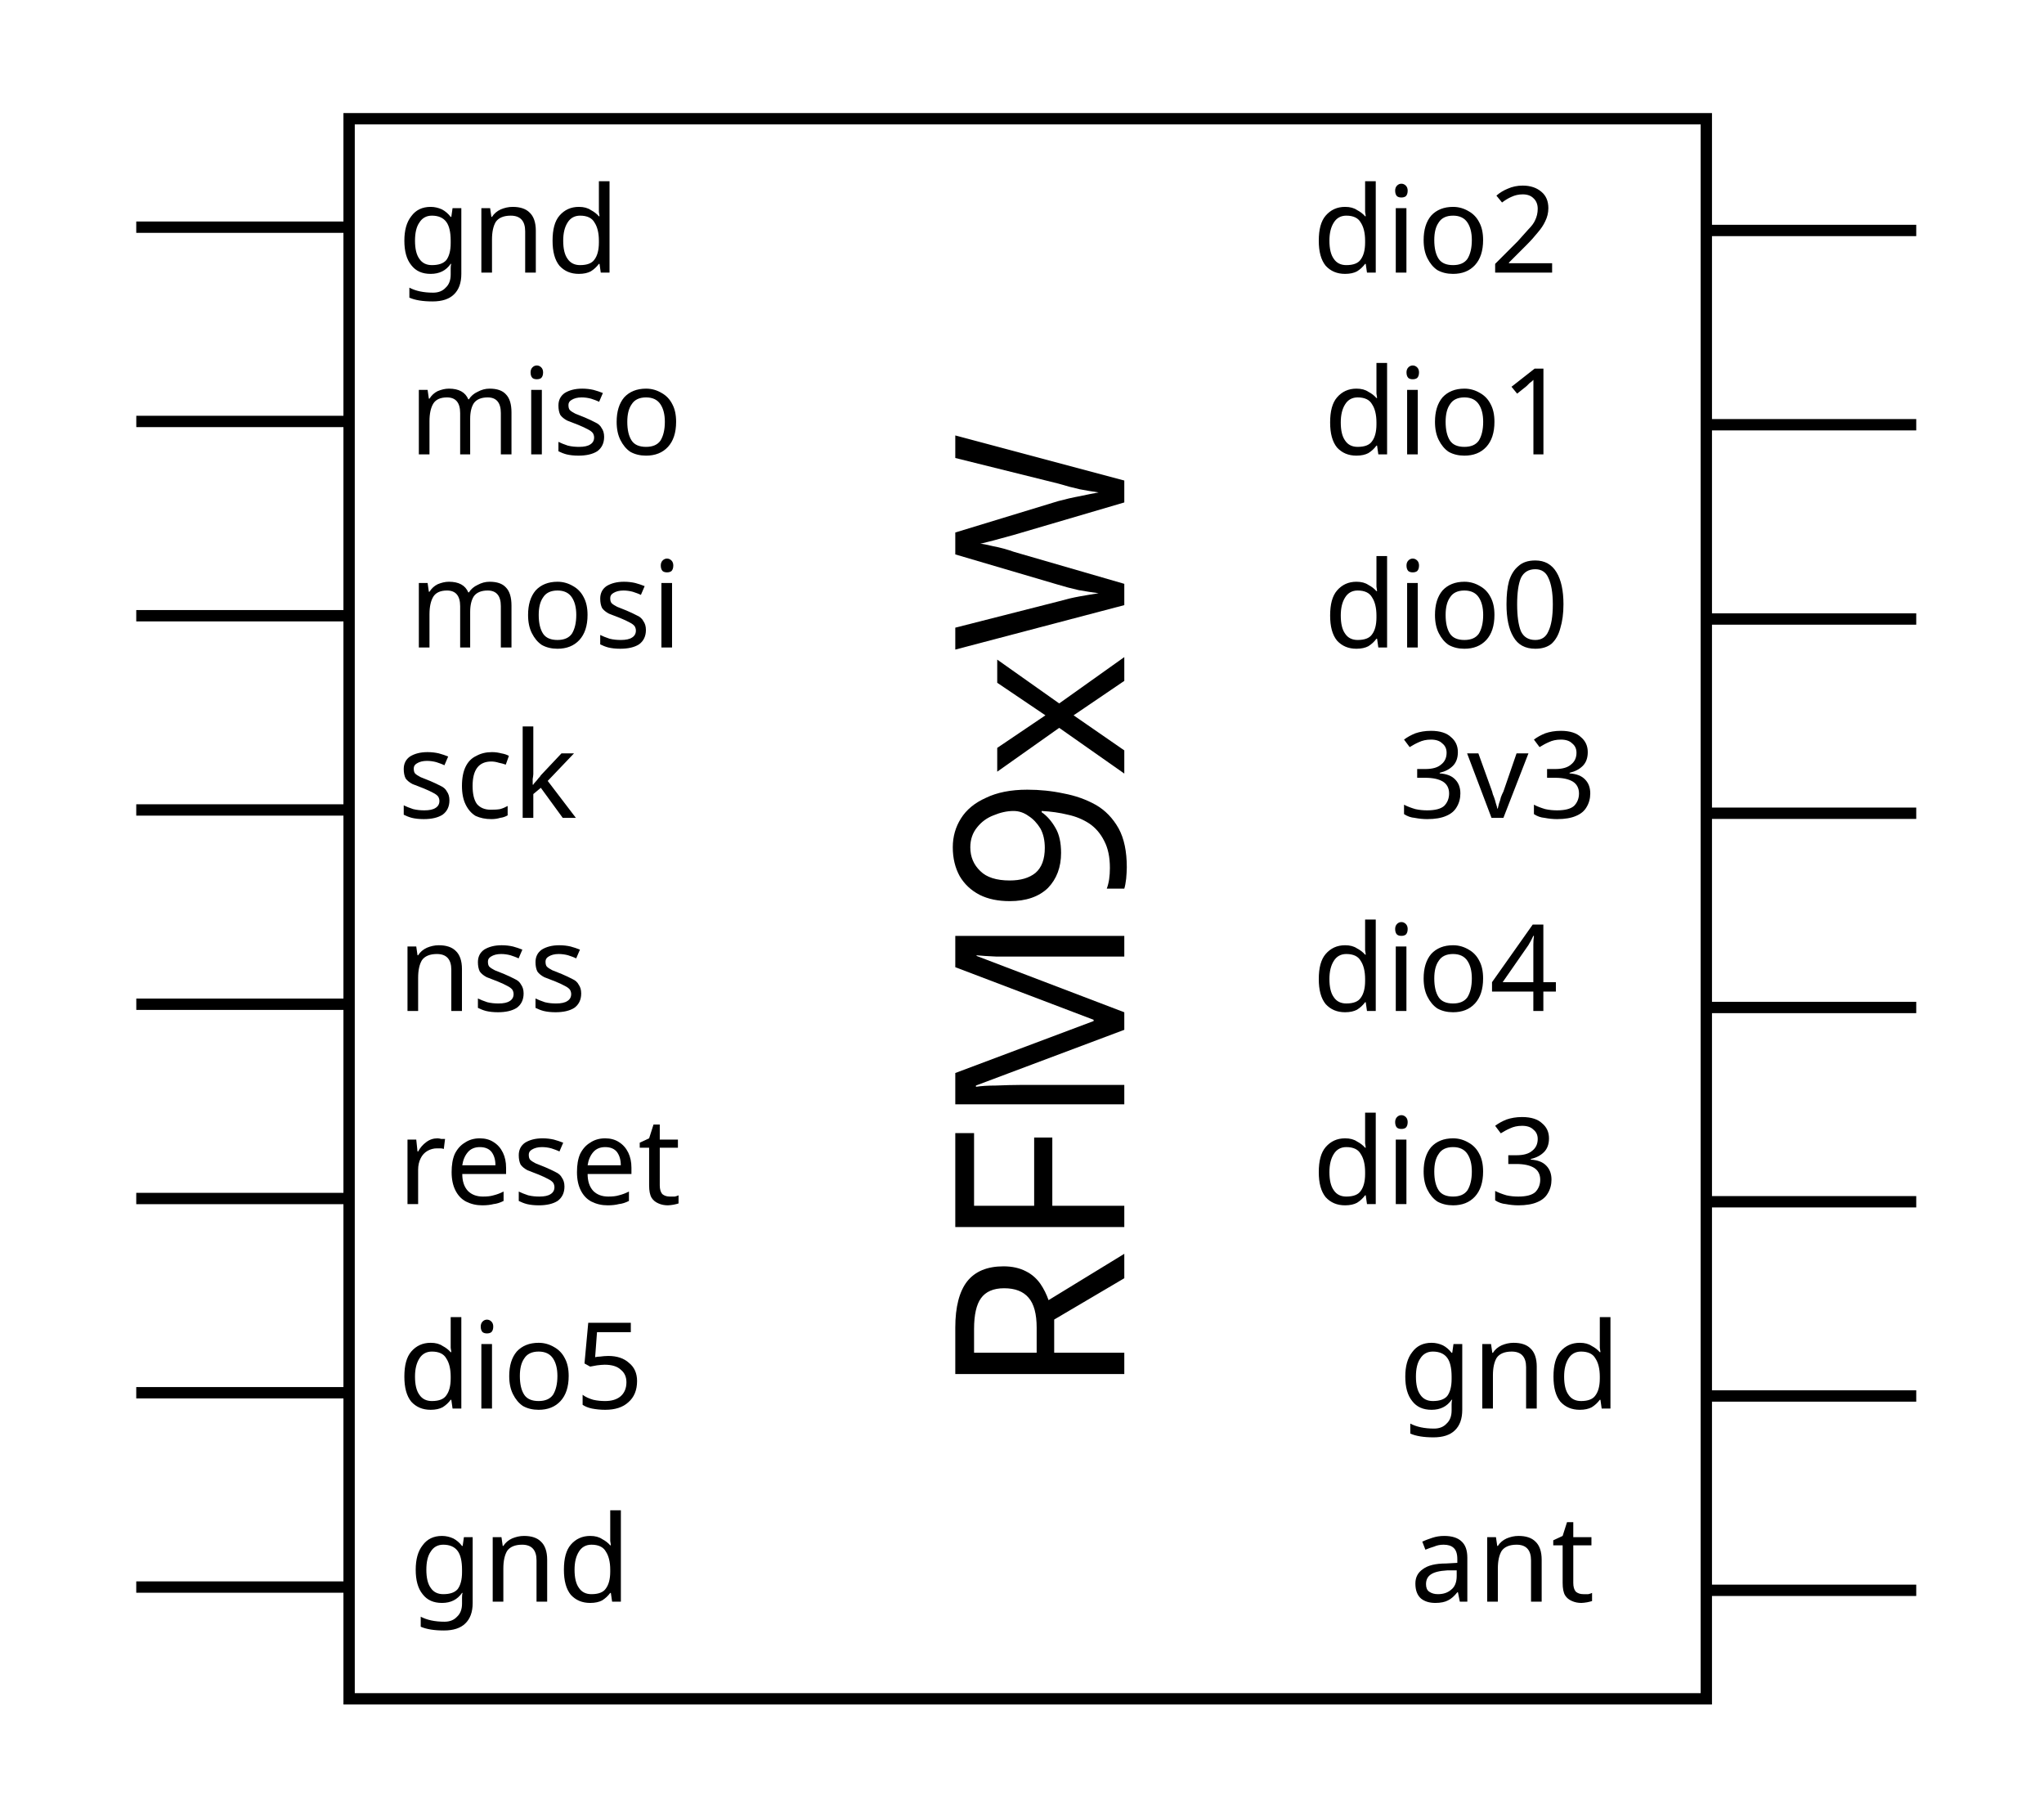
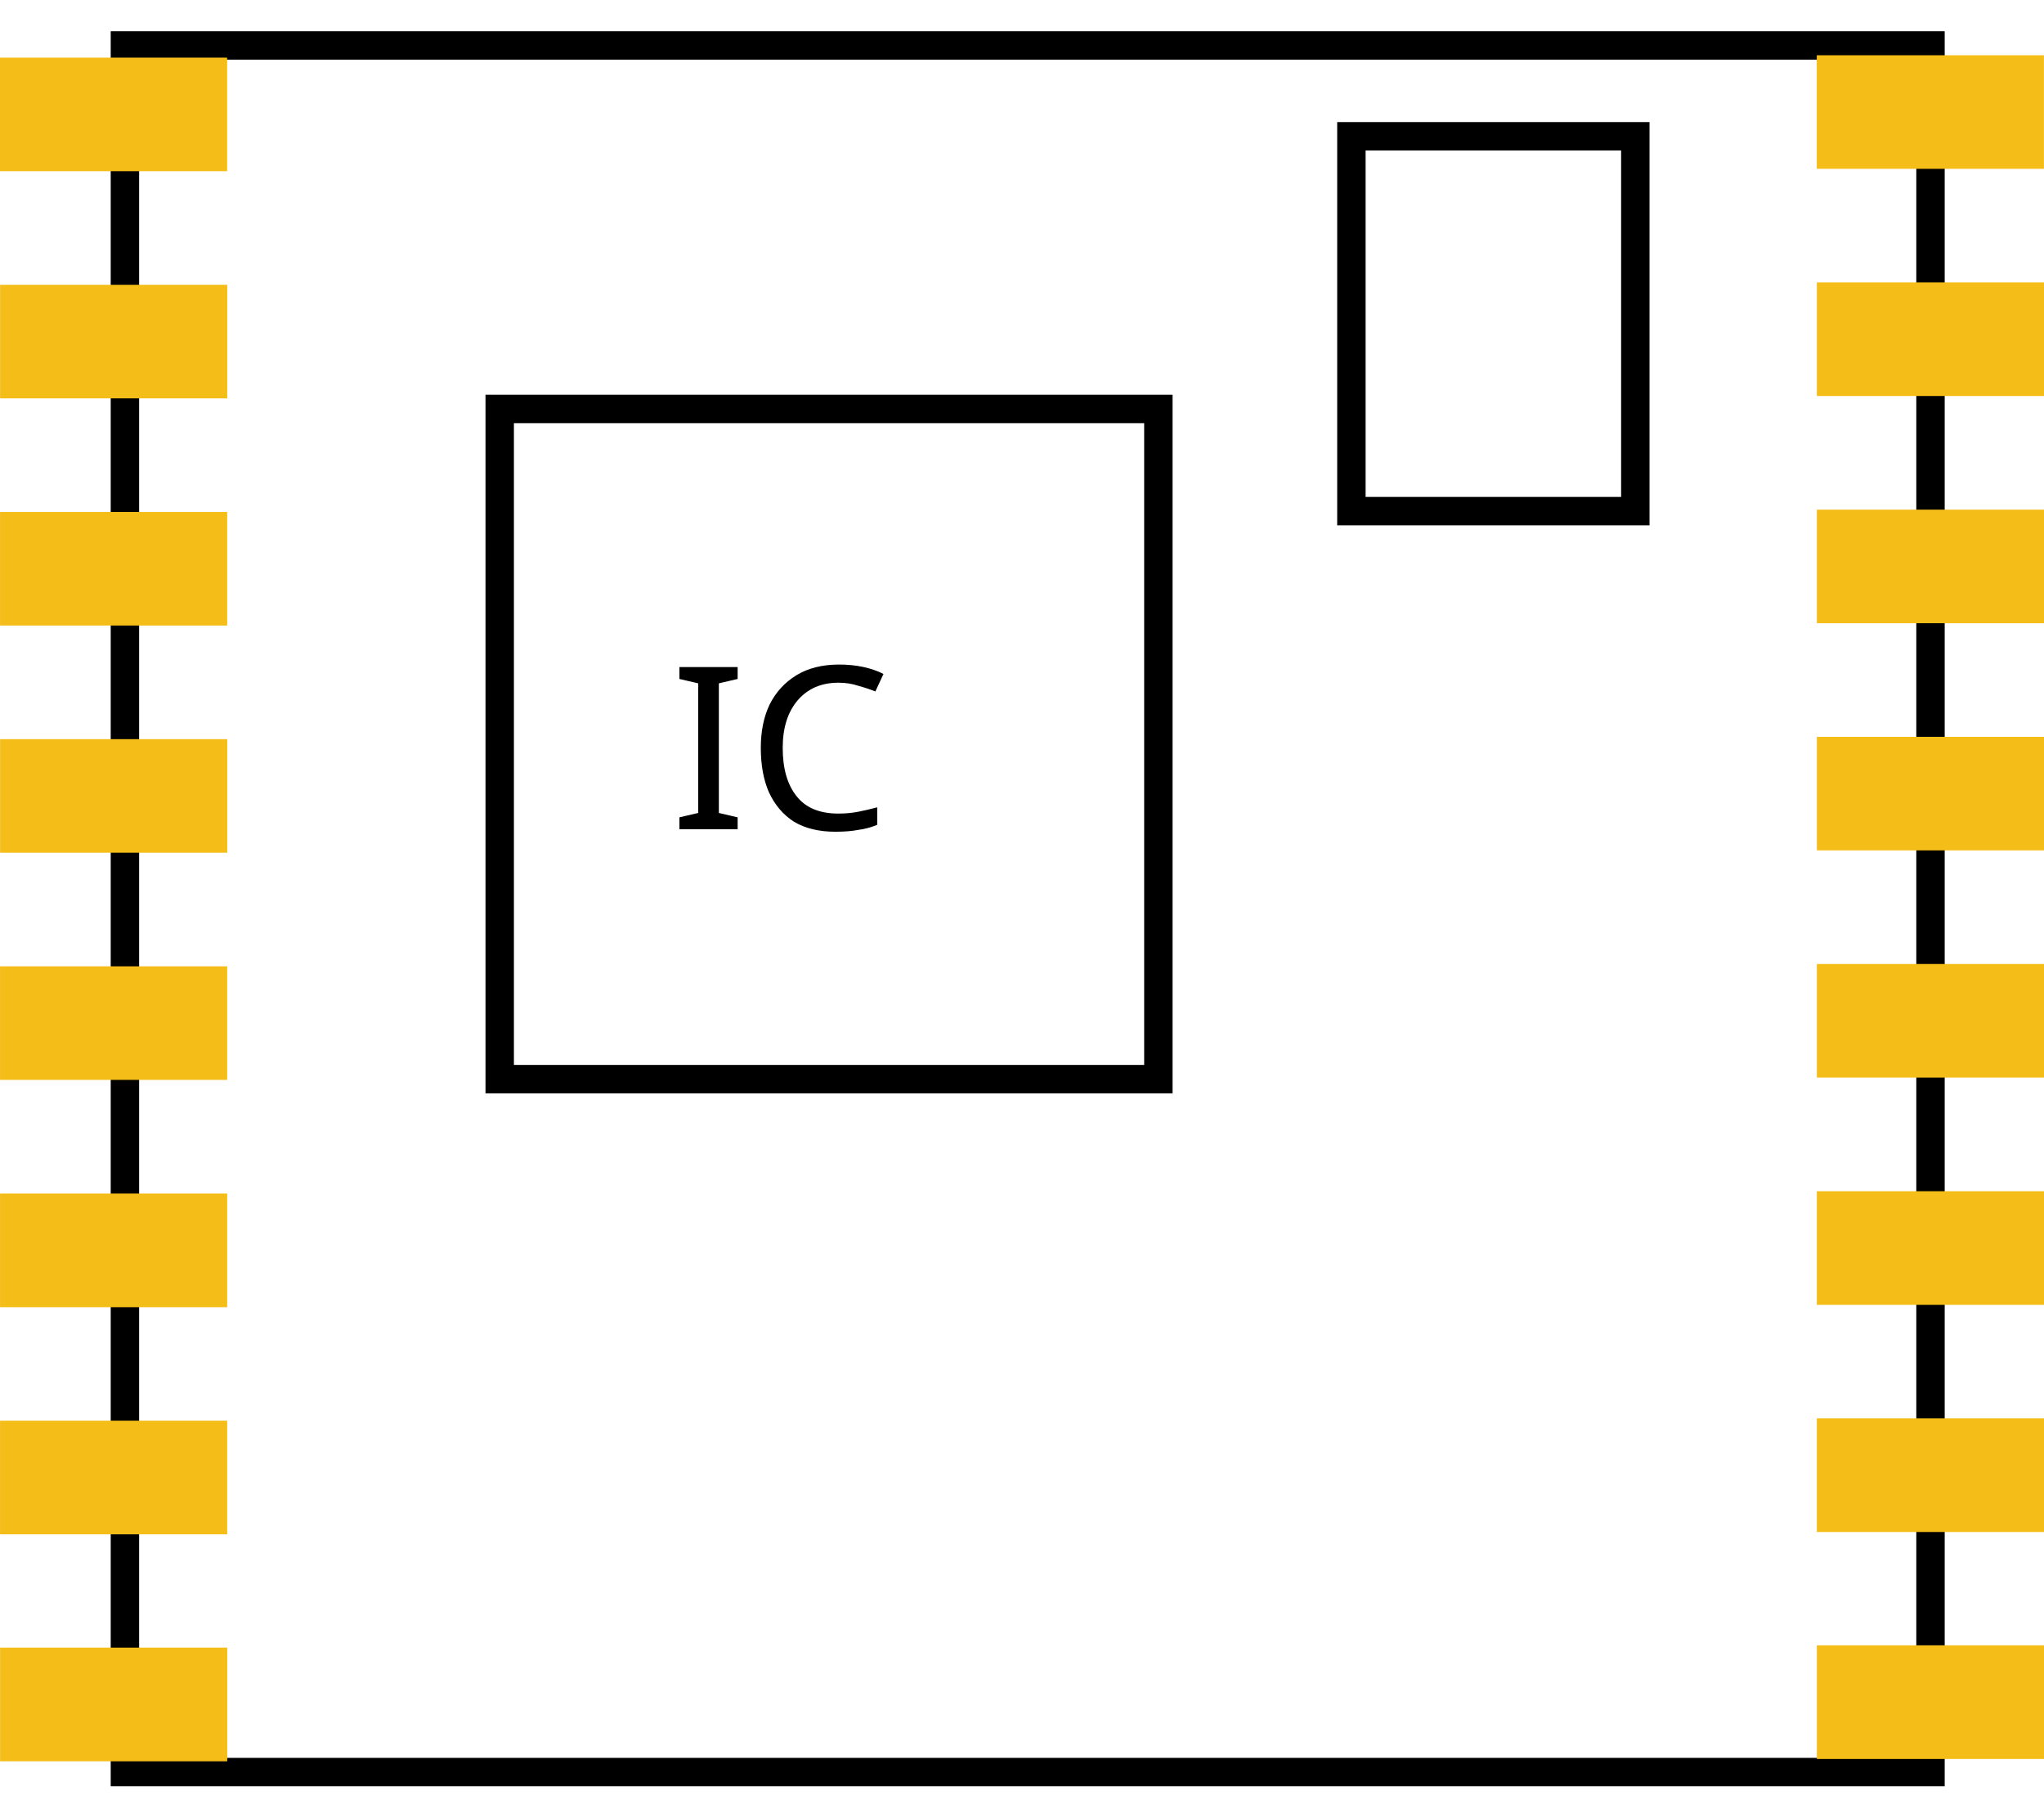
<svg xmlns="http://www.w3.org/2000/svg" version="1.2" baseProfile="tiny" x="0px" y="0px" width="51.02px" height="45.35px" viewBox="0 0 51.02 45.35" xml:space="preserve">
-   <g id="pcb" display="none">
-     <g id="silkscreen" display="inline">
-       <path d="M46.772,1.414v42.519H4.253V1.414H46.772 M48.189-0.004H2.836V45.35h45.354V-0.004L48.189-0.004z" />
-       <rect x="12.473" y="10.205" fill="none" stroke="#000000" stroke-width="1.417" stroke-miterlimit="10" width="16.441" height="16.724" />
-       <rect x="33.732" y="3.401" fill="none" stroke="#000000" stroke-width="1.417" stroke-miterlimit="10" width="7.087" height="9.354" />
+   <g id="pcb">
+     <g id="Outline">
+       <rect x="12.473" y="10.205" fill="none" stroke="#000000" stroke-width="0.709" stroke-miterlimit="10" width="16.441" height="16.724" />
+       <rect x="33.732" y="3.401" fill="none" stroke="#000000" stroke-width="0.709" stroke-miterlimit="10" width="7.087" height="9.354" />
      <text transform="matrix(1 0 0 1 16.7246 20.6929)" font-family="'OCRAStd'" font-size="5.669">IC</text>
+       <rect x="3.118" y="1.134" fill="none" stroke="#000000" stroke-width="0.709" stroke-miterlimit="10" width="45.069" height="43.087" />
    </g>
-     <g id="copper0" display="inline">
+     <g id="copper0">
      <rect id="connector1pad" y="1.438" fill="#F5BD18" width="5.669" height="2.834" />
      <rect id="connector2pad" x="0.002" y="7.107" fill="#F5BD18" width="5.67" height="2.834" />
      <rect id="connector3pad" x="0.001" y="12.776" fill="#F5BD18" width="5.67" height="2.834" />
      <rect id="connector4pad" x="0.002" y="18.445" fill="#F5BD18" width="5.67" height="2.834" />
      <rect id="connector5pad" x="0.001" y="24.114" fill="#F5BD18" width="5.67" height="2.834" />
      <rect id="connector6pad" x="0.001" y="29.784" fill="#F5BD18" width="5.67" height="2.836" />
      <rect id="connector7pad" x="0.001" y="35.452" fill="#F5BD18" width="5.67" height="2.836" />
      <rect id="connector8pad" x="0.002" y="41.116" fill="#F5BD18" width="5.67" height="2.836" />
      <rect id="connector9pad" x="45.348" y="1.379" fill="#F5BD18" width="5.67" height="2.834" />
      <rect id="connector10pad" x="45.35" y="7.048" fill="#F5BD18" width="5.67" height="2.834" />
      <rect id="connector11pad" x="45.35" y="12.718" fill="#F5BD18" width="5.67" height="2.834" />
      <rect id="connector12pad" x="45.35" y="18.387" fill="#F5BD18" width="5.67" height="2.834" />
      <rect id="connector13pad" x="45.35" y="24.056" fill="#F5BD18" width="5.67" height="2.834" />
      <rect id="connector14pad" x="45.349" y="29.726" fill="#F5BD18" width="5.671" height="2.836" />
      <rect id="connector15pad" x="45.349" y="35.394" fill="#F5BD18" width="5.671" height="2.836" />
      <rect id="connector16pad" x="45.35" y="41.058" fill="#F5BD18" width="5.67" height="2.836" />
    </g>
  </g>
-   <g id="schematic">
-     <rect x="8.714" y="2.963" fill="none" stroke="#000000" stroke-width="0.283" stroke-miterlimit="10" width="33.877" height="39.43" />
-     <text transform="matrix(-4.371139e-08 -1 1 -4.371139e-08 28.0635 34.8662)" font-family="'OCRAStd'" font-size="5.899">RFM9xW</text>
-     <line fill="none" stroke="#000000" stroke-width="0.283" stroke-miterlimit="10" x1="3.401" y1="5.669" x2="8.714" y2="5.669" />
-     <line fill="none" stroke="#000000" stroke-width="0.283" stroke-miterlimit="10" x1="3.402" y1="10.517" x2="8.714" y2="10.517" />
-     <line fill="none" stroke="#000000" stroke-width="0.283" stroke-miterlimit="10" x1="3.401" y1="15.365" x2="8.713" y2="15.365" />
-     <line fill="none" stroke="#000000" stroke-width="0.283" stroke-miterlimit="10" x1="3.401" y1="20.212" x2="8.713" y2="20.212" />
-     <line fill="none" stroke="#000000" stroke-width="0.283" stroke-miterlimit="10" x1="3.402" y1="25.06" x2="8.714" y2="25.06" />
-     <line fill="none" stroke="#000000" stroke-width="0.283" stroke-miterlimit="10" x1="3.401" y1="29.908" x2="8.713" y2="29.908" />
-     <line fill="none" stroke="#000000" stroke-width="0.283" stroke-miterlimit="10" x1="3.401" y1="34.755" x2="8.712" y2="34.755" />
-     <line fill="none" stroke="#000000" stroke-width="0.283" stroke-miterlimit="10" x1="3.401" y1="39.604" x2="8.712" y2="39.604" />
-     <line fill="none" stroke="#000000" stroke-width="0.283" stroke-miterlimit="10" x1="42.52" y1="5.751" x2="47.831" y2="5.751" />
-     <line fill="none" stroke="#000000" stroke-width="0.283" stroke-miterlimit="10" x1="42.521" y1="10.599" x2="47.831" y2="10.599" />
-     <line fill="none" stroke="#000000" stroke-width="0.283" stroke-miterlimit="10" x1="42.52" y1="15.447" x2="47.831" y2="15.447" />
-     <line fill="none" stroke="#000000" stroke-width="0.283" stroke-miterlimit="10" x1="42.52" y1="20.294" x2="47.831" y2="20.294" />
-     <line fill="none" stroke="#000000" stroke-width="0.283" stroke-miterlimit="10" x1="42.521" y1="25.141" x2="47.831" y2="25.141" />
-     <line fill="none" stroke="#000000" stroke-width="0.283" stroke-miterlimit="10" x1="42.52" y1="29.989" x2="47.831" y2="29.989" />
-     <line fill="none" stroke="#000000" stroke-width="0.283" stroke-miterlimit="10" x1="42.52" y1="34.836" x2="47.831" y2="34.836" />
-     <line fill="none" stroke="#000000" stroke-width="0.283" stroke-miterlimit="10" x1="42.52" y1="39.685" x2="47.831" y2="39.685" />
-     <text transform="matrix(1 0 0 1 9.9214 6.8032)" font-family="'OCRAStd'" font-size="3">gnd</text>
-     <text transform="matrix(1 0 0 1 10.2046 11.3389)" font-family="'OCRAStd'" font-size="3">miso</text>
-     <text transform="matrix(1 0 0 1 10.2046 16.1577)" font-family="'OCRAStd'" font-size="3">mosi</text>
-     <text transform="matrix(1 0 0 1 9.9214 20.4092)" font-family="'OCRAStd'" font-size="3">sck</text>
-     <text transform="matrix(1 0 0 1 9.9214 25.2285)" font-family="'OCRAStd'" font-size="3">nss</text>
-     <text transform="matrix(1 0 0 1 9.9214 30.0469)" font-family="'OCRAStd'" font-size="3">reset</text>
-     <text transform="matrix(1 0 0 1 9.9214 35.1494)" font-family="'OCRAStd'" font-size="3">dio5</text>
-     <text transform="matrix(1 0 0 1 10.2046 39.9688)" font-family="'OCRAStd'" font-size="3">gnd</text>
-     <text transform="matrix(1 0 0 1 32.7461 6.8032)" font-family="'OCRAStd'" font-size="3">dio2</text>
-     <text transform="matrix(1 0 0 1 33.0293 11.3389)" font-family="'OCRAStd'" font-size="3">dio1</text>
-     <text transform="matrix(1 0 0 1 33.0293 16.1577)" font-family="'OCRAStd'" font-size="3">dio0</text>
-     <text transform="matrix(1 0 0 1 34.9053 20.4092)" font-family="'OCRAStd'" font-size="3">3v3</text>
-     <text transform="matrix(1 0 0 1 32.7461 25.2285)" font-family="'OCRAStd'" font-size="3">dio4</text>
-     <text transform="matrix(1 0 0 1 32.7461 30.0469)" font-family="'OCRAStd'" font-size="3">dio3</text>
-     <text transform="matrix(1 0 0 1 34.9053 35.1494)" font-family="'OCRAStd'" font-size="3">gnd</text>
-     <text transform="matrix(1 0 0 1 35.1885 39.9688)" font-family="'OCRAStd'" font-size="3">ant</text>
-   </g>
  <g id="breadboard" display="none">
    <g id="Layer_7" display="inline">
      <rect id="Board" x="2.853" fill="#217B3D" width="45.354" height="45.354" />
      <rect x="12.756" y="8.504" width="16.441" height="16.725" />
      <rect x="34.016" y="1.701" fill="#59595A" width="7.087" height="9.354" />
      <rect x="28.63" y="35.149" width="3.401" height="5.67" />
      <rect x="34.866" y="28.63" width="6.52" height="4.252" />
    </g>
-     <g id="Copper_2_" display="inline">
-       <circle fill="#9A916C" cx="4.252" cy="2.835" r="1.417" />
-       <circle fill="#9A916C" cx="4.252" cy="8.503" r="1.417" />
-       <circle fill="#9A916C" cx="4.252" cy="14.173" r="1.417" />
-       <circle fill="#9A916C" cx="4.252" cy="19.842" r="1.418" />
-       <circle fill="#9A916C" cx="4.252" cy="25.513" r="1.417" />
-       <circle fill="#9A916C" cx="4.252" cy="31.182" r="1.418" />
-       <circle fill="#9A916C" cx="4.252" cy="36.852" r="1.418" />
-       <circle fill="#9A916C" cx="4.252" cy="42.52" r="1.418" />
-       <circle fill="#9A916C" cx="46.771" cy="2.834" r="1.418" />
-       <circle fill="#9A916C" cx="46.771" cy="8.503" r="1.418" />
-       <circle fill="#9A916C" cx="46.771" cy="14.173" r="1.418" />
-       <circle fill="#9A916C" cx="46.771" cy="19.841" r="1.418" />
-       <circle fill="#9A916C" cx="46.771" cy="25.512" r="1.418" />
-       <circle fill="#9A916C" cx="46.771" cy="31.182" r="1.418" />
-       <circle fill="#9A916C" cx="46.771" cy="36.852" r="1.418" />
-       <circle fill="#9A916C" cx="46.771" cy="42.52" r="1.418" />
+     <g id="Copper_2_">
+       <circle display="inline" fill="#9A916C" cx="4.252" cy="2.835" r="1.417" />
+       <circle display="inline" fill="#9A916C" cx="4.252" cy="8.503" r="1.417" />
+       <circle display="inline" fill="#9A916C" cx="4.252" cy="14.173" r="1.417" />
+       <circle display="inline" fill="#9A916C" cx="4.252" cy="19.842" r="1.418" />
+       <circle display="inline" fill="#9A916C" cx="4.252" cy="25.513" r="1.417" />
+       <circle display="inline" fill="#9A916C" cx="4.252" cy="31.182" r="1.418" />
+       <circle display="inline" fill="#9A916C" cx="4.252" cy="36.852" r="1.418" />
+       <circle display="inline" fill="#9A916C" cx="4.252" cy="42.52" r="1.418" />
+       <circle display="inline" fill="#9A916C" cx="46.771" cy="2.834" r="1.418" />
+       <circle display="inline" fill="#9A916C" cx="46.771" cy="8.503" r="1.418" />
+       <circle display="inline" fill="#9A916C" cx="46.771" cy="14.173" r="1.418" />
+       <circle display="inline" fill="#9A916C" cx="46.771" cy="19.841" r="1.418" />
+       <circle display="inline" fill="#9A916C" cx="46.771" cy="25.512" r="1.418" />
+       <circle display="inline" fill="#9A916C" cx="46.771" cy="31.182" r="1.418" />
+       <circle display="inline" fill="#9A916C" cx="46.771" cy="36.852" r="1.418" />
+       <circle display="inline" fill="#9A916C" cx="46.771" cy="42.52" r="1.418" />
    </g>
  </g>
</svg>
